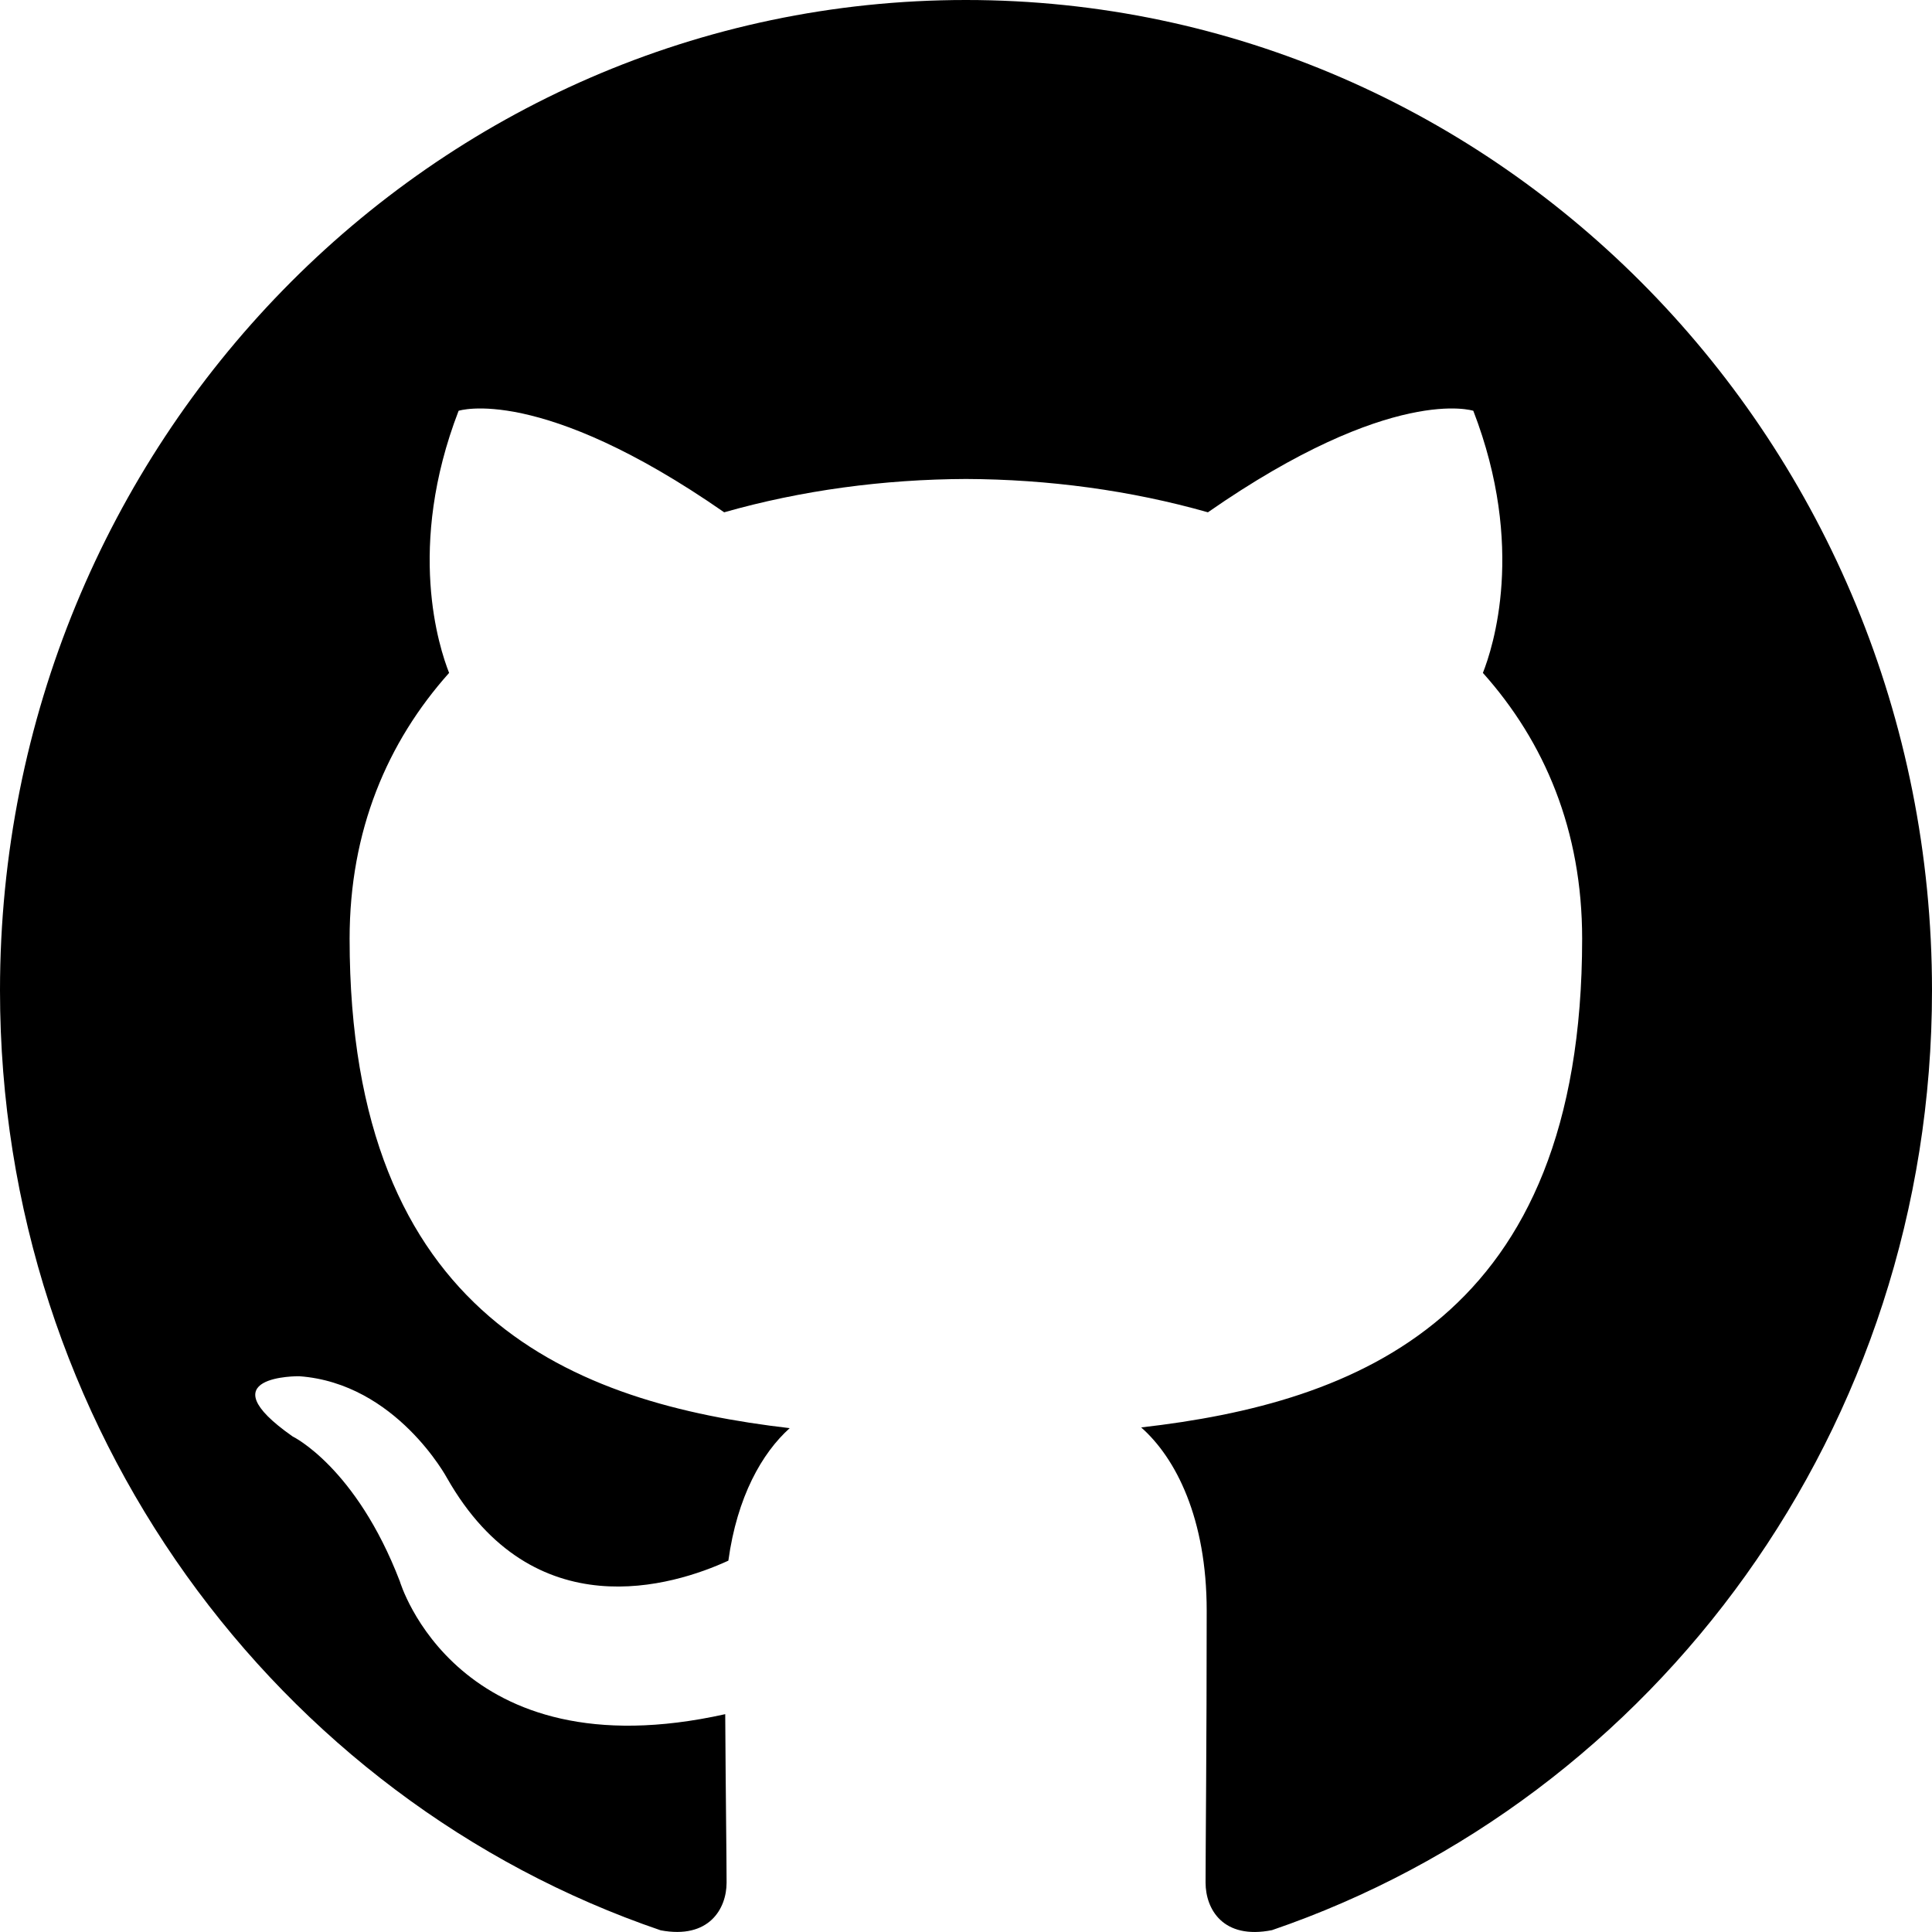
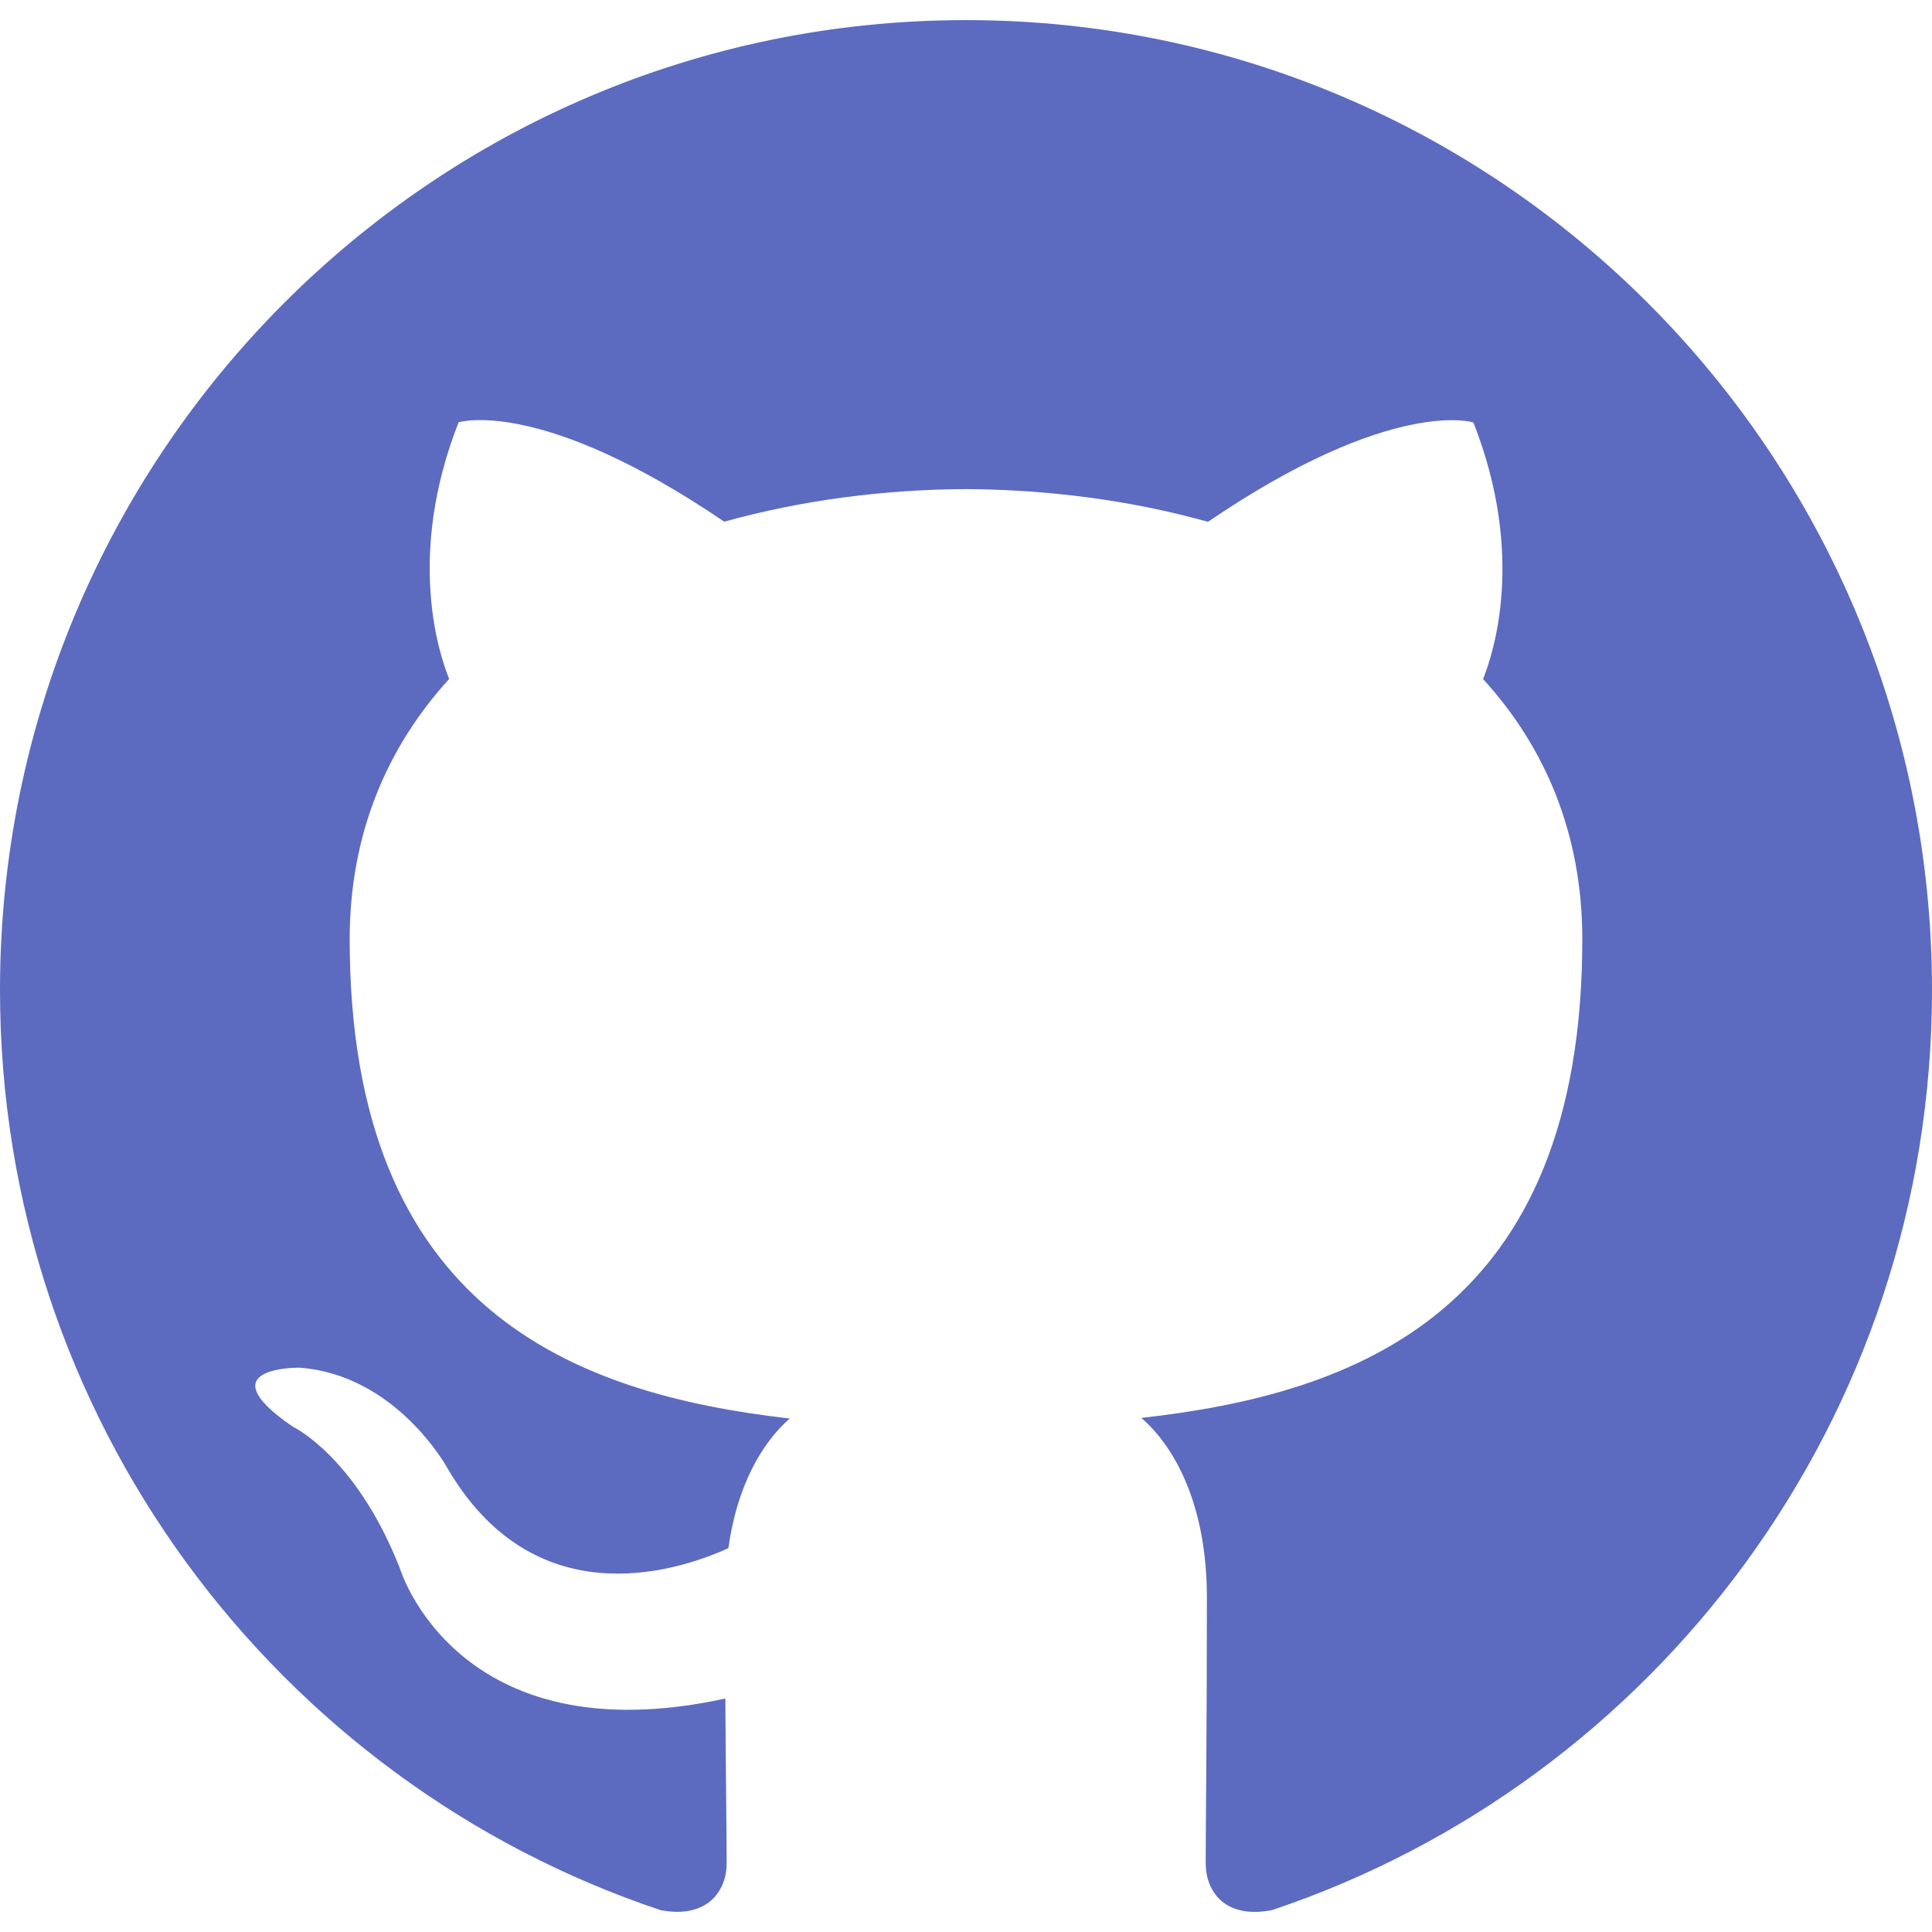
- <svg xmlns="http://www.w3.org/2000/svg" width="48" height="48">
-   <defs>
-     <clipPath id="clip_0">
-       <rect x="-340" y="-580" width="1328" height="1168" clip-rule="evenodd" />
-     </clipPath>
-   </defs>
-   <g clip-path="url(#clip_0)">
-     <path fill="rgb(0,0,0)" stroke="none" transform="scale(2 2)" d="M0 12.304C0 17.74 3.438 22.352 8.207 23.979C8.807 24.092 9.026 23.712 9.026 23.386C9.026 23.094 9.015 22.32 9.009 21.294C5.672 22.037 4.967 19.644 4.967 19.644C4.421 18.223 3.635 17.844 3.635 17.844C2.545 17.08 3.717 17.096 3.717 17.096C4.922 17.183 5.555 18.364 5.555 18.364C6.626 20.244 8.364 19.701 9.048 19.387C9.157 18.591 9.467 18.049 9.81 17.741C7.145 17.431 4.343 16.376 4.343 11.661C4.343 10.317 4.811 9.219 5.579 8.359C5.456 8.047 5.044 6.797 5.697 5.103C5.697 5.103 6.704 4.771 8.996 6.364C9.954 6.091 10.98 5.954 12 5.95C13.02 5.954 14.046 6.091 15.005 6.364C17.296 4.771 18.302 5.103 18.302 5.103C18.956 6.797 18.544 8.047 18.421 8.359C19.19 9.219 19.654 10.317 19.654 11.661C19.654 16.387 16.849 17.427 14.176 17.732C14.607 18.112 14.99 18.863 14.99 20.01C14.99 21.655 14.976 22.983 14.976 23.386C14.976 23.715 15.192 24.098 15.801 23.977C20.565 22.347 24 17.739 24 12.304C24 5.509 18.627 0 11.999 0C5.373 0 0 5.509 0 12.304Z" />
-   </g>
+ <svg xmlns="http://www.w3.org/2000/svg" version="1.1" id="Capa_1" x="0px" y="0px" viewBox="0 0 512 512" style="enable-background:new 0 0 512 512;" xml:space="preserve">
+   <path style="fill:#5C6BC0;" d="M255.968,5.329C114.624,5.329,0,120.401,0,262.353c0,113.536,73.344,209.856,175.104,243.872  c12.8,2.368,17.472-5.568,17.472-12.384c0-6.112-0.224-22.272-0.352-43.712c-71.2,15.52-86.24-34.464-86.24-34.464  c-11.616-29.696-28.416-37.6-28.416-37.6c-23.264-15.936,1.728-15.616,1.728-15.616c25.696,1.824,39.2,26.496,39.2,26.496  c22.848,39.264,59.936,27.936,74.528,21.344c2.304-16.608,8.928-27.936,16.256-34.368c-56.832-6.496-116.608-28.544-116.608-127.008  c0-28.064,9.984-51.008,26.368-68.992c-2.656-6.496-11.424-32.64,2.496-68c0,0,21.504-6.912,70.4,26.336  c20.416-5.696,42.304-8.544,64.096-8.64c21.728,0.128,43.648,2.944,64.096,8.672c48.864-33.248,70.336-26.336,70.336-26.336  c13.952,35.392,5.184,61.504,2.56,68c16.416,17.984,26.304,40.928,26.304,68.992c0,98.72-59.84,120.448-116.864,126.816  c9.184,7.936,17.376,23.616,17.376,47.584c0,34.368-0.32,62.08-0.32,70.496c0,6.88,4.608,14.88,17.6,12.352  C438.72,472.145,512,375.857,512,262.353C512,120.401,397.376,5.329,255.968,5.329z" />
+   <g>
+ </g>
+   <g>
+ </g>
+   <g>
+ </g>
+   <g>
+ </g>
+   <g>
+ </g>
+   <g>
+ </g>
+   <g>
+ </g>
+   <g>
+ </g>
+   <g>
+ </g>
+   <g>
+ </g>
+   <g>
+ </g>
+   <g>
+ </g>
+   <g>
+ </g>
+   <g>
+ </g>
+   <g>
+ </g>
</svg>
